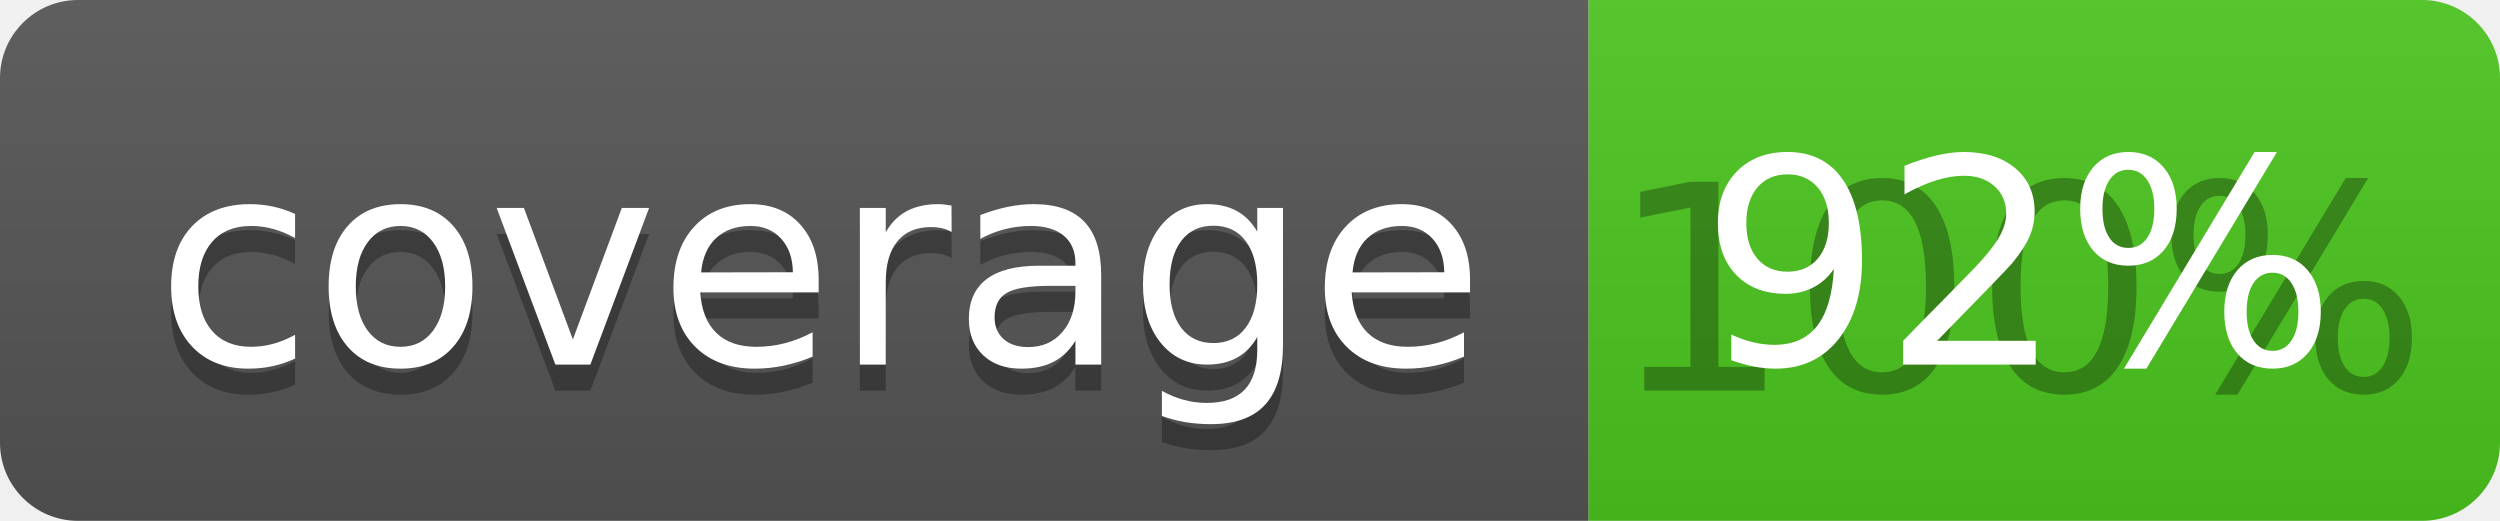
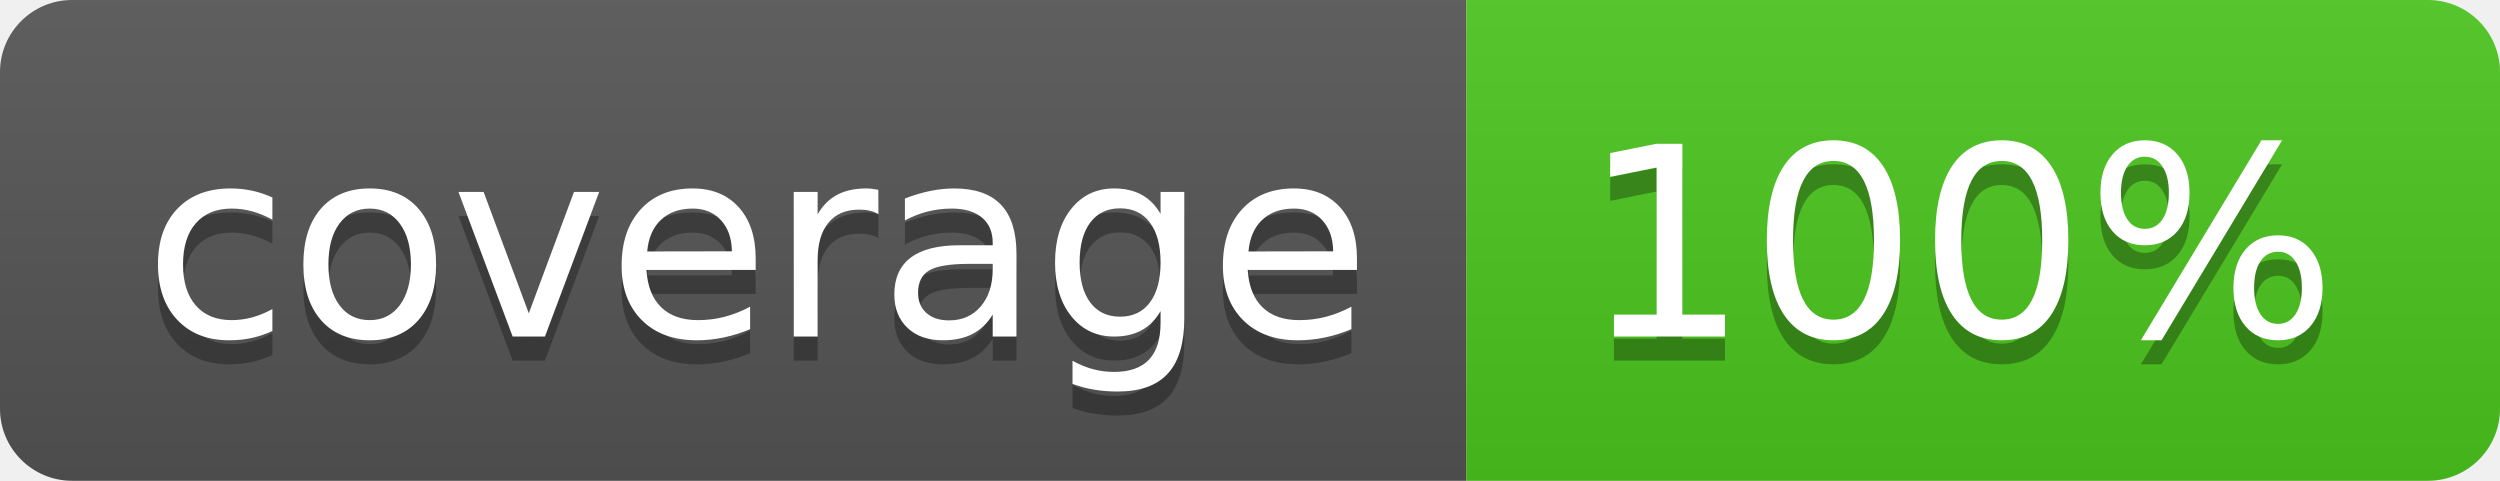
- <svg xmlns="http://www.w3.org/2000/svg" width="96" height="20">
+ <svg xmlns="http://www.w3.org/2000/svg" width="104" height="20">
  <linearGradient id="b" x2="0" y2="100%">
    <stop offset="0" stop-color="#bbb" stop-opacity=".1" />
    <stop offset="1" stop-opacity=".1" />
  </linearGradient>
  <clipPath id="a">
-     <rect width="96" height="20" rx="3" fill="#fff" />
+     <rect width="104" height="20" rx="3" fill="#fff" />
  </clipPath>
  <g clip-path="url(#a)">
    <path fill="#555" d="M0 0h61v20H0z" />
-     <path fill="#4CC61E" d="M61 0h35v20H61z" />
-     <path fill="url(#b)" d="M0 0h96v20H0z" />
+     <path fill="#4CC61E" d="M61 0h43v20H61z" />
+     <path fill="url(#b)" d="M0 0h104v20H0z" />
  </g>
  <g fill="#fff" text-anchor="middle" font-family="DejaVu Sans,Verdana,Geneva,sans-serif" font-size="110">
    <text x="315" y="150" fill="#010101" fill-opacity=".3" transform="scale(.1)" textLength="510">coverage</text>
    <text x="315" y="140" transform="scale(.1)" textLength="510">coverage</text>
-     <text x="775" y="150" fill="#010101" fill-opacity=".3" transform="scale(.1)" textLength="250">100%</text>
-     <text x="775" y="140" transform="scale(.1)" textLength="250">92%</text>
+     <text x="815" y="150" fill="#010101" fill-opacity=".3" transform="scale(.1)" textLength="330">100%</text>
+     <text x="815" y="140" transform="scale(.1)" textLength="330">100%</text>
  </g>
</svg>
